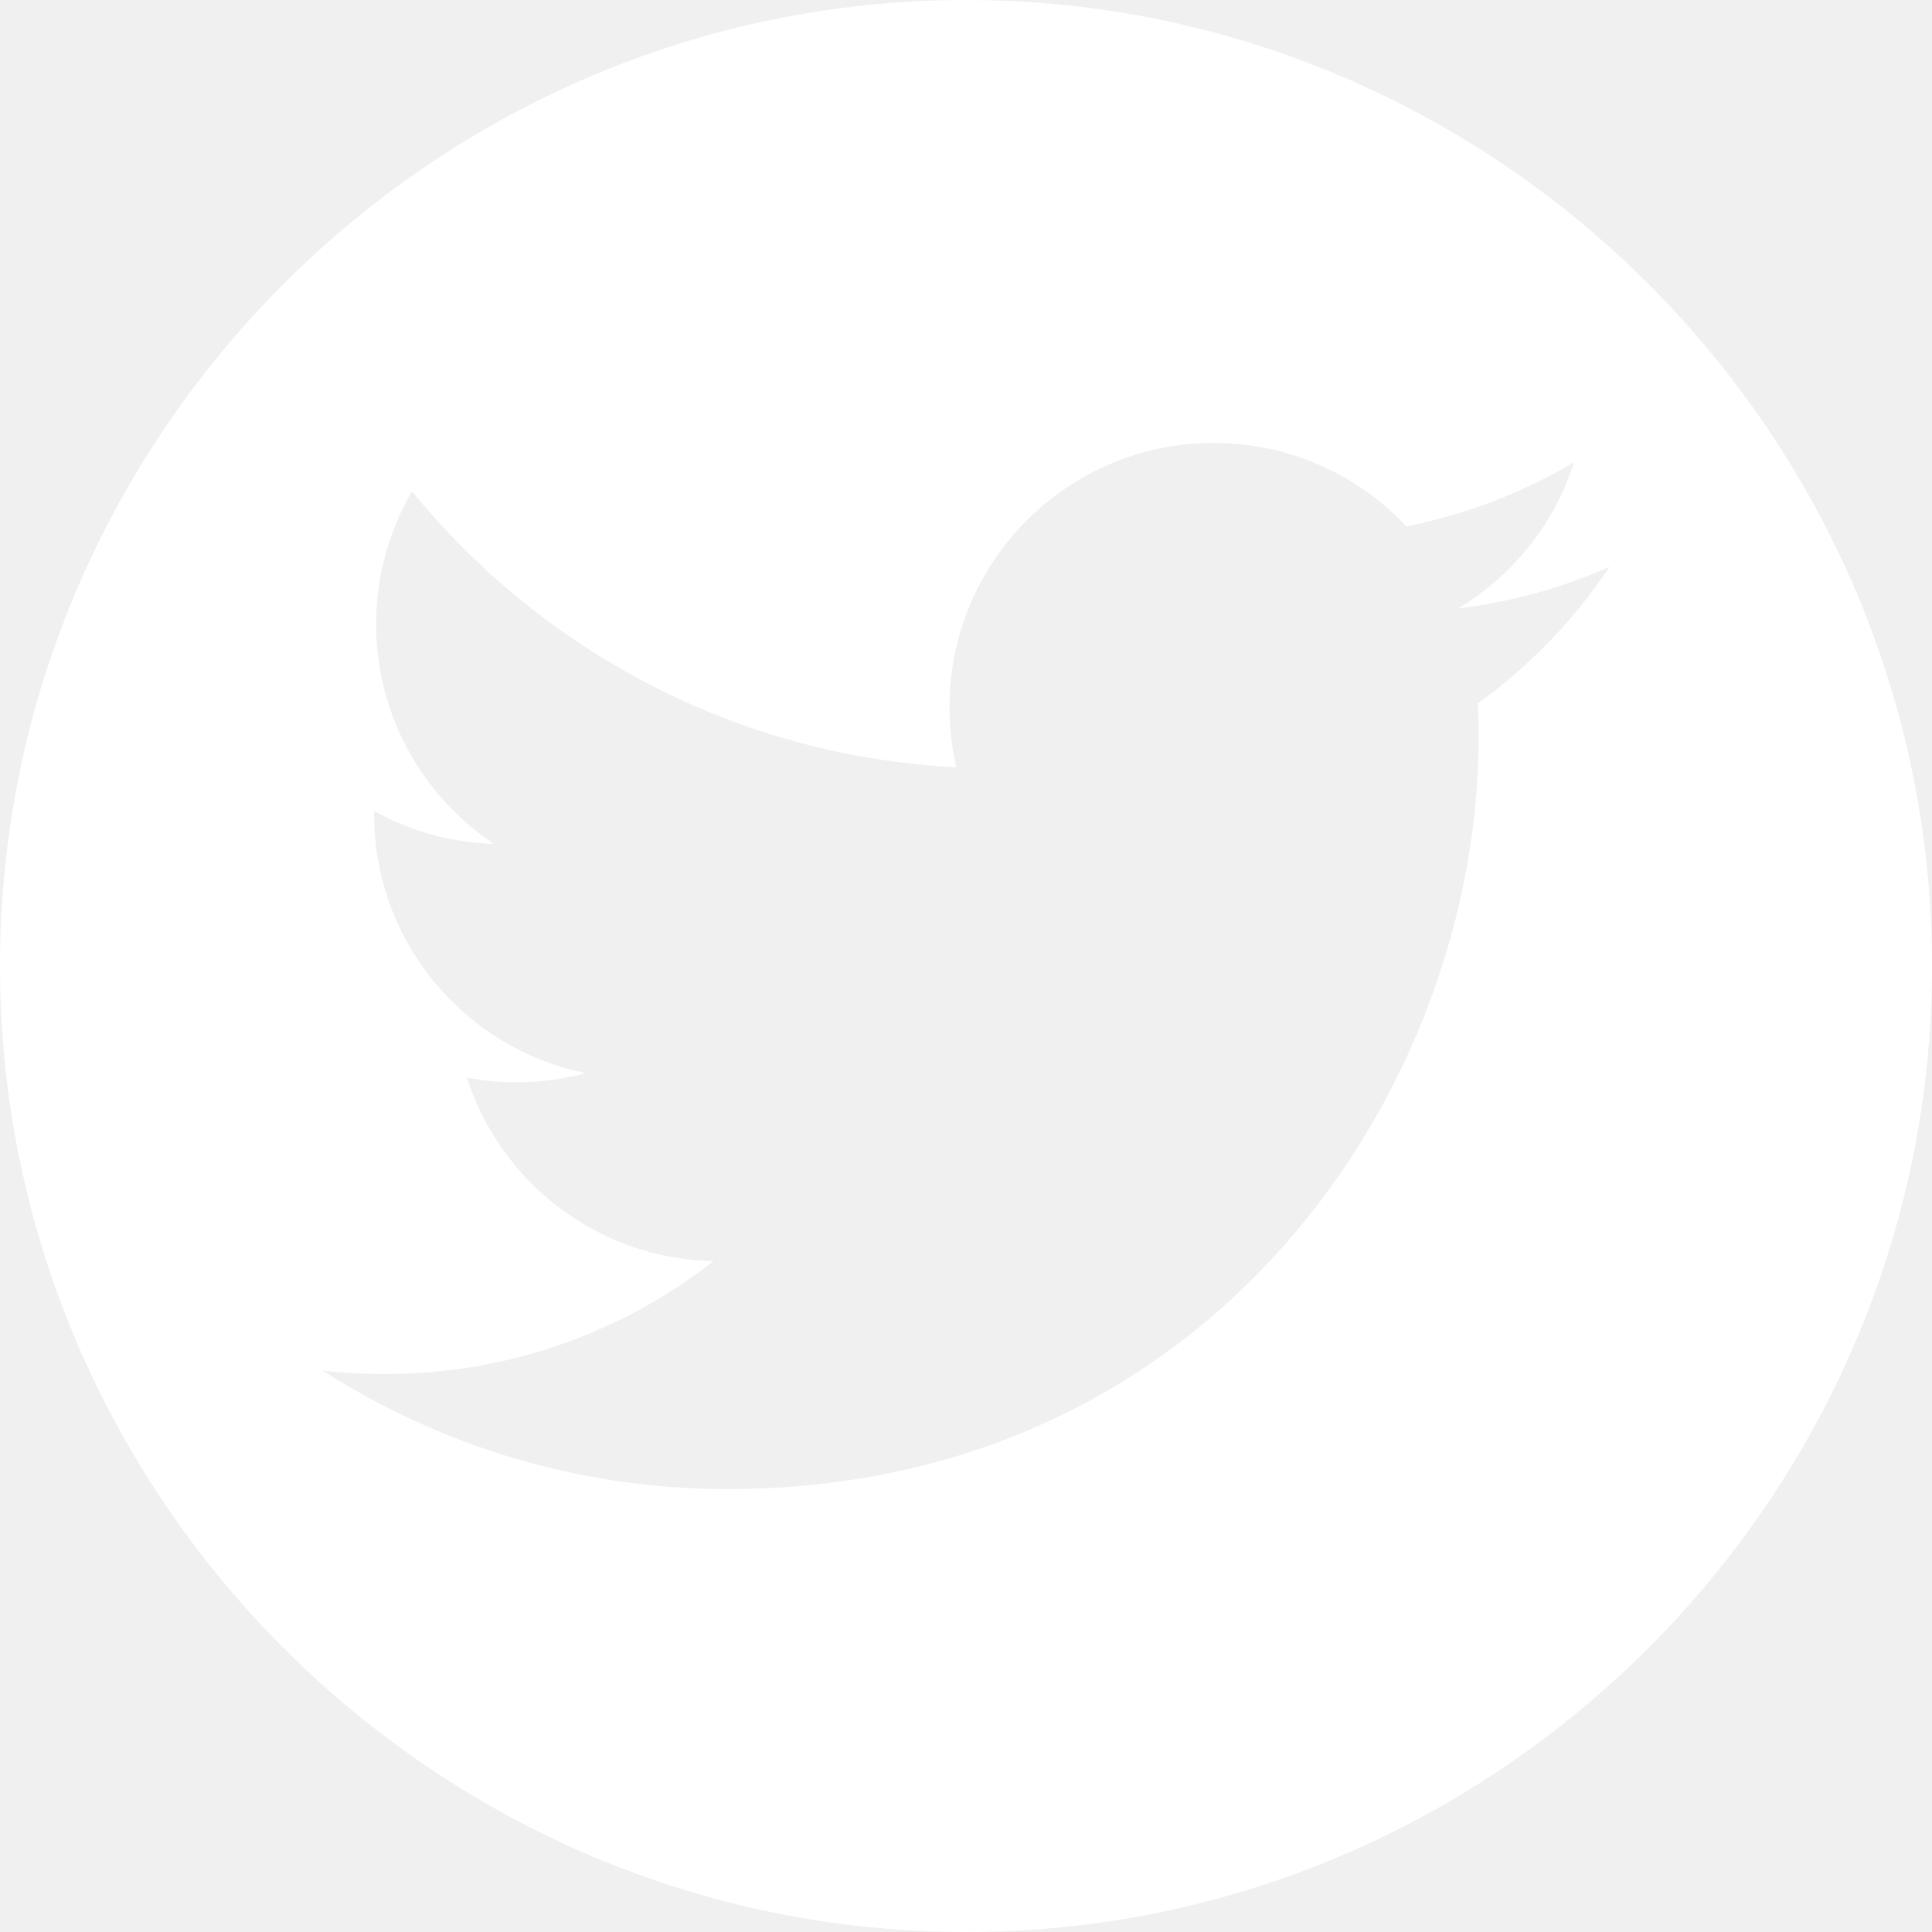
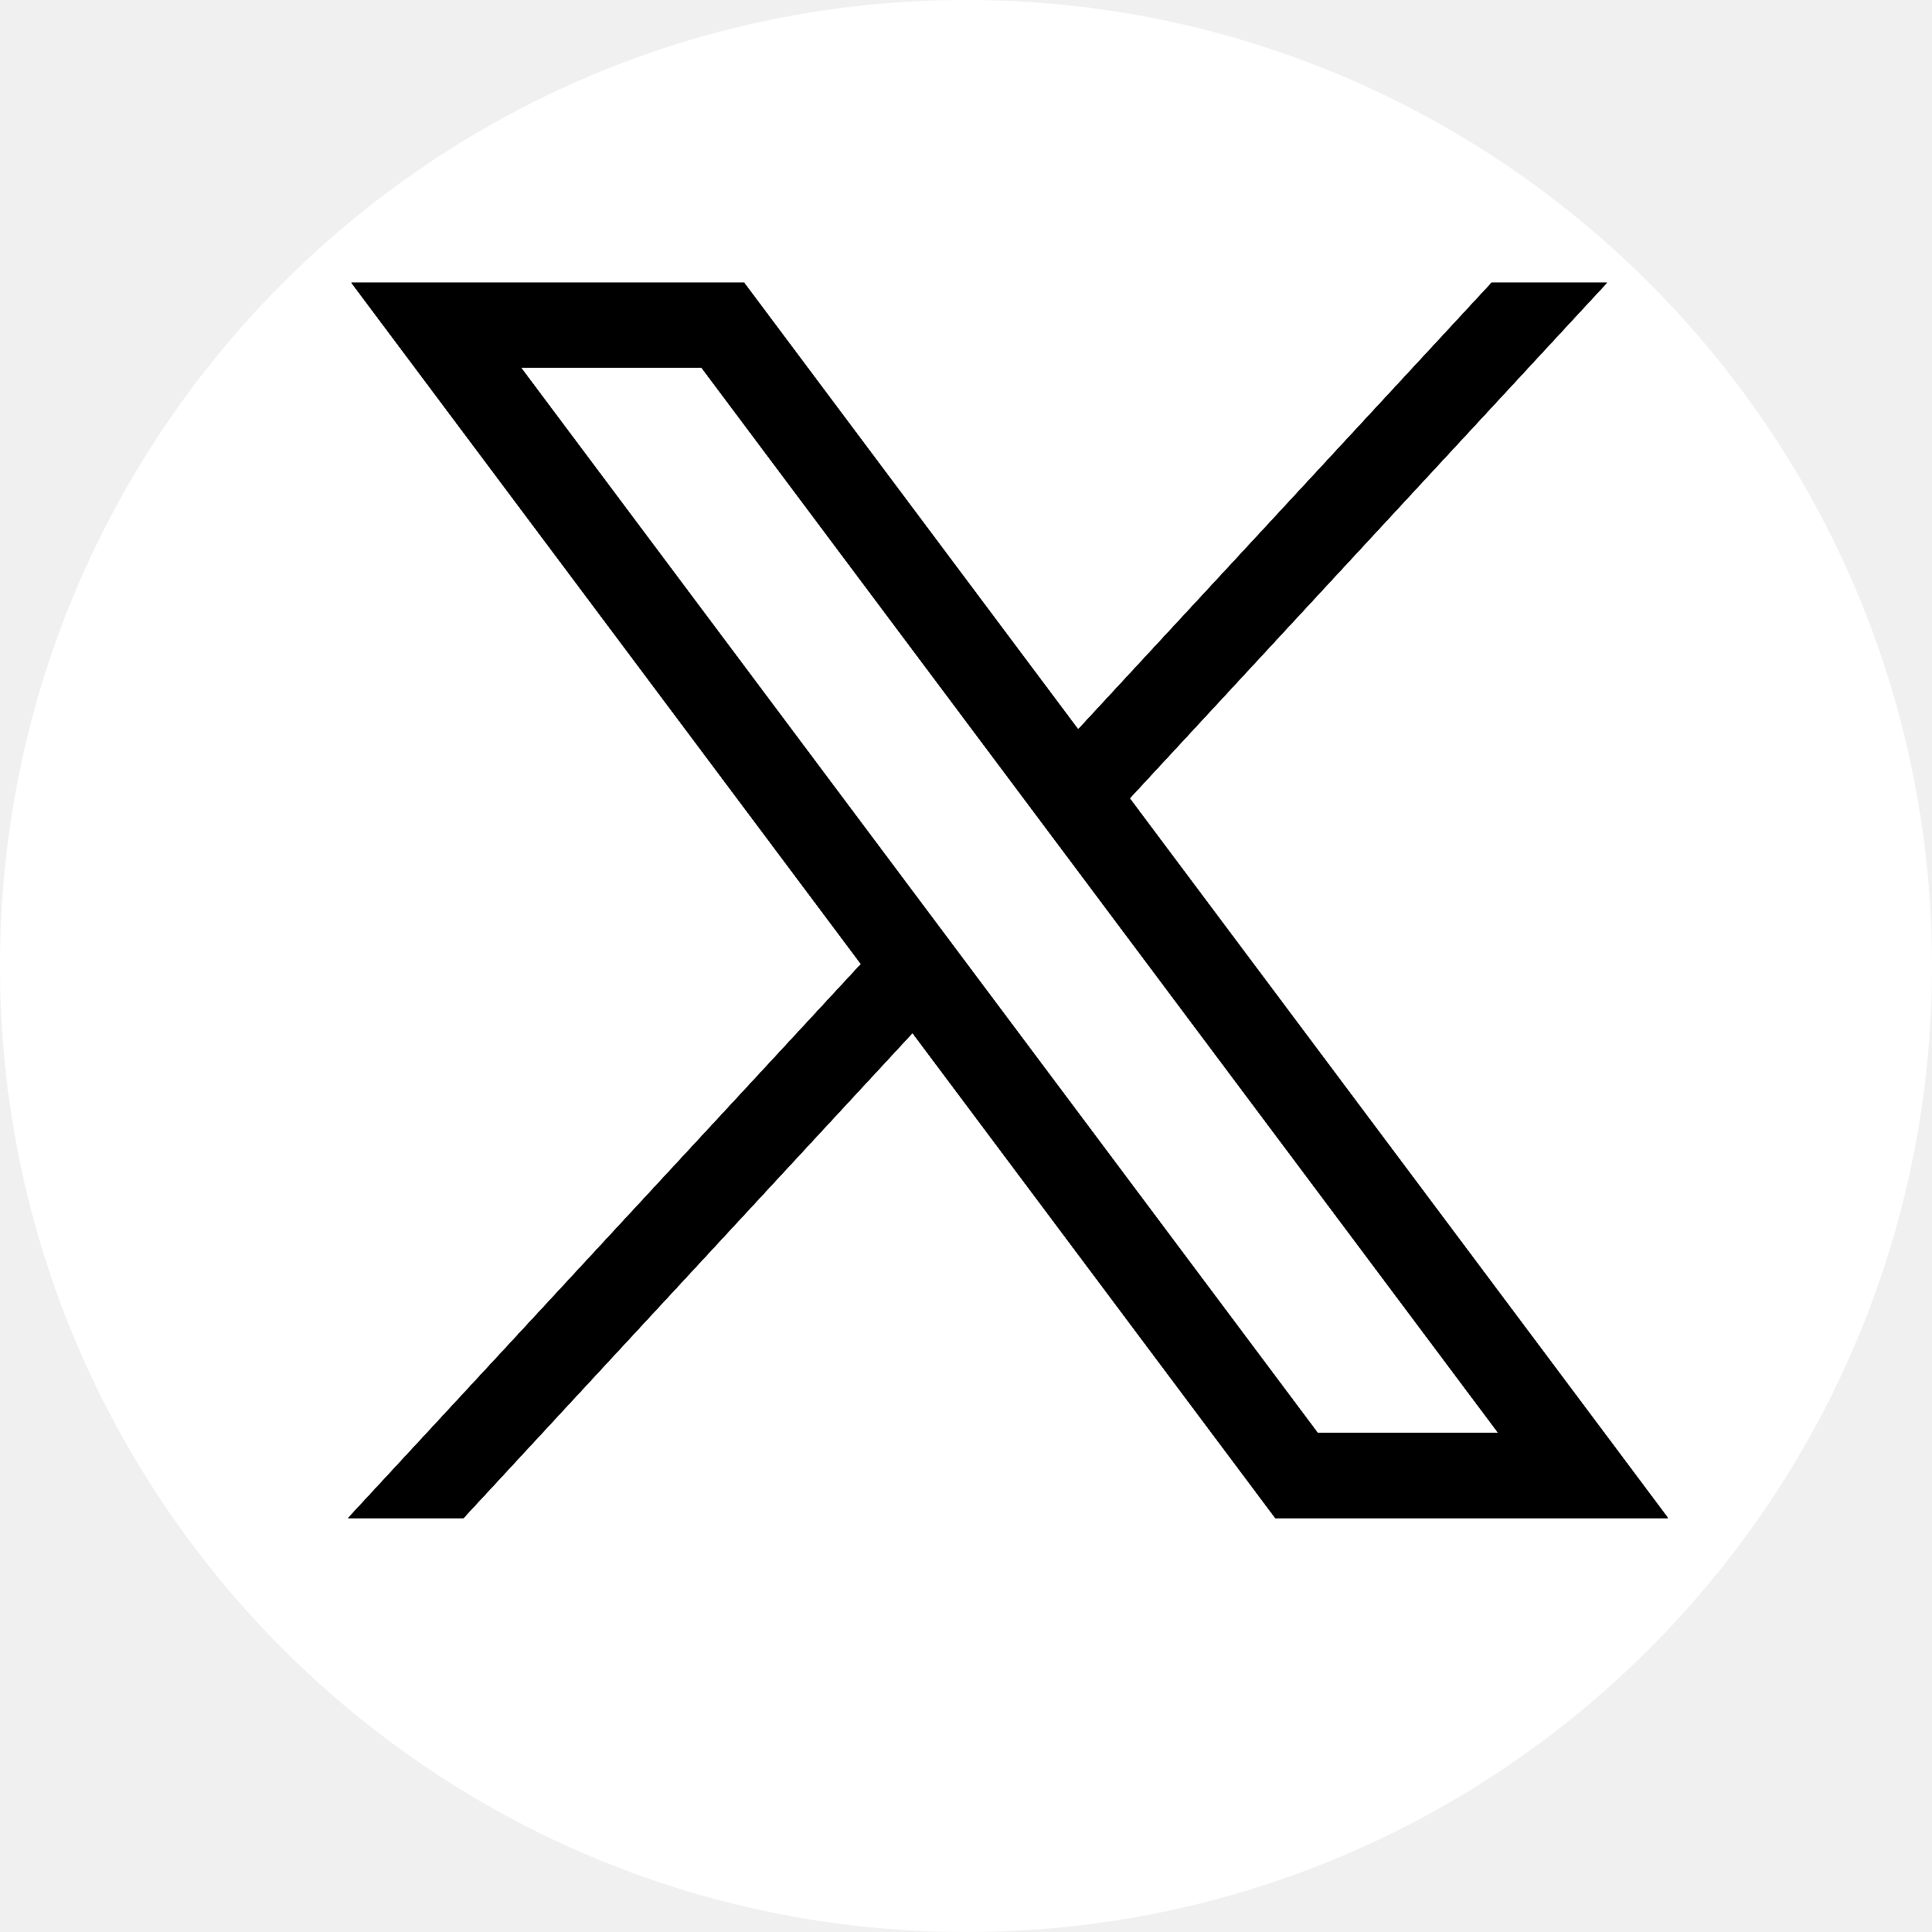
- <svg xmlns="http://www.w3.org/2000/svg" id="svg4186" height="16" width="16" version="1.1" viewBox="0 0 16 16">
-   <g id="layer1" transform="translate(0 -1036.4)">
-     <path id="path3382" style="fill:#fff" d="m8 1036.4c-4.4 0-8 3.6-8 8s3.6 8 8 8 8-3.6 8-8-3.6-8-8-8zm2.051 3.668c0.629 0 1.197 0.266 1.596 0.691 0.498-0.098 0.966-0.281 1.389-0.531-0.163 0.511-0.509 0.94-0.961 1.211 0.442-0.053 0.864-0.172 1.256-0.346-0.293 0.439-0.665 0.824-1.092 1.133 0.004 0.094 0.006 0.188 0.006 0.283 0 2.89-2.198 6.223-6.221 6.223-1.235 0-2.385-0.362-3.353-0.982 0.171 0.02 0.345 0.029 0.521 0.029 1.025 0 1.968-0.349 2.717-0.935-0.957-0.018-1.764-0.651-2.043-1.52 0.134 0.026 0.271 0.039 0.412 0.039 0.199 0 0.391-0.026 0.574-0.076-1-0.201-1.754-1.085-1.754-2.144 0-0.01-0-0.018 0-0.027 0.295 0.164 0.634 0.262 0.992 0.273-0.587-0.392-0.975-1.061-0.975-1.82 0-0.401 0.109-0.777 0.297-1.1 1.079 1.323 2.69 2.194 4.508 2.285-0.037-0.16-0.057-0.327-0.057-0.498 0-1.208 0.98-2.188 2.188-2.188z" />
+ <svg xmlns="http://www.w3.org/2000/svg" version="1.1" id="svg5" x="0px" y="0px" viewBox="0 0 1464.808 1464.808" xml:space="preserve" width="1464.808" height="1464.808">
+   <defs id="defs936">
+     <filter style="color-interpolation-filters:sRGB" id="filter1283" x="0" y="0" width="1" height="1">
+       <feColorMatrix values="1 0 0 0 0 0 1 0 0 0 0 0 1 0 0 -0.21 -0.72 -0.07 2 0 " result="color2" id="feColorMatrix1281" />
+     </filter>
+   </defs>
+   <circle style="fill:#ffffff;fill-rule:evenodd;stroke-width:1.231" id="path1017" cx="732.404" cy="732.404" r="732.404" />
+   <g id="layer1" transform="translate(-17.59771,46.97161)" style="filter:url(#filter1283)">
+     <path id="path1009" d="M 283.94,167.31 670.33,683.95 281.5,1104 h 87.51 L 709.43,736.24 984.48,1104 h 297.8 L 874.15,558.3 1236.07,167.31 h -87.51 L 835.05,506.01 581.74,167.31 Z m 128.69,64.46 h 136.81 l 604.13,807.76 h -136.81 z" />
  </g>
</svg>
